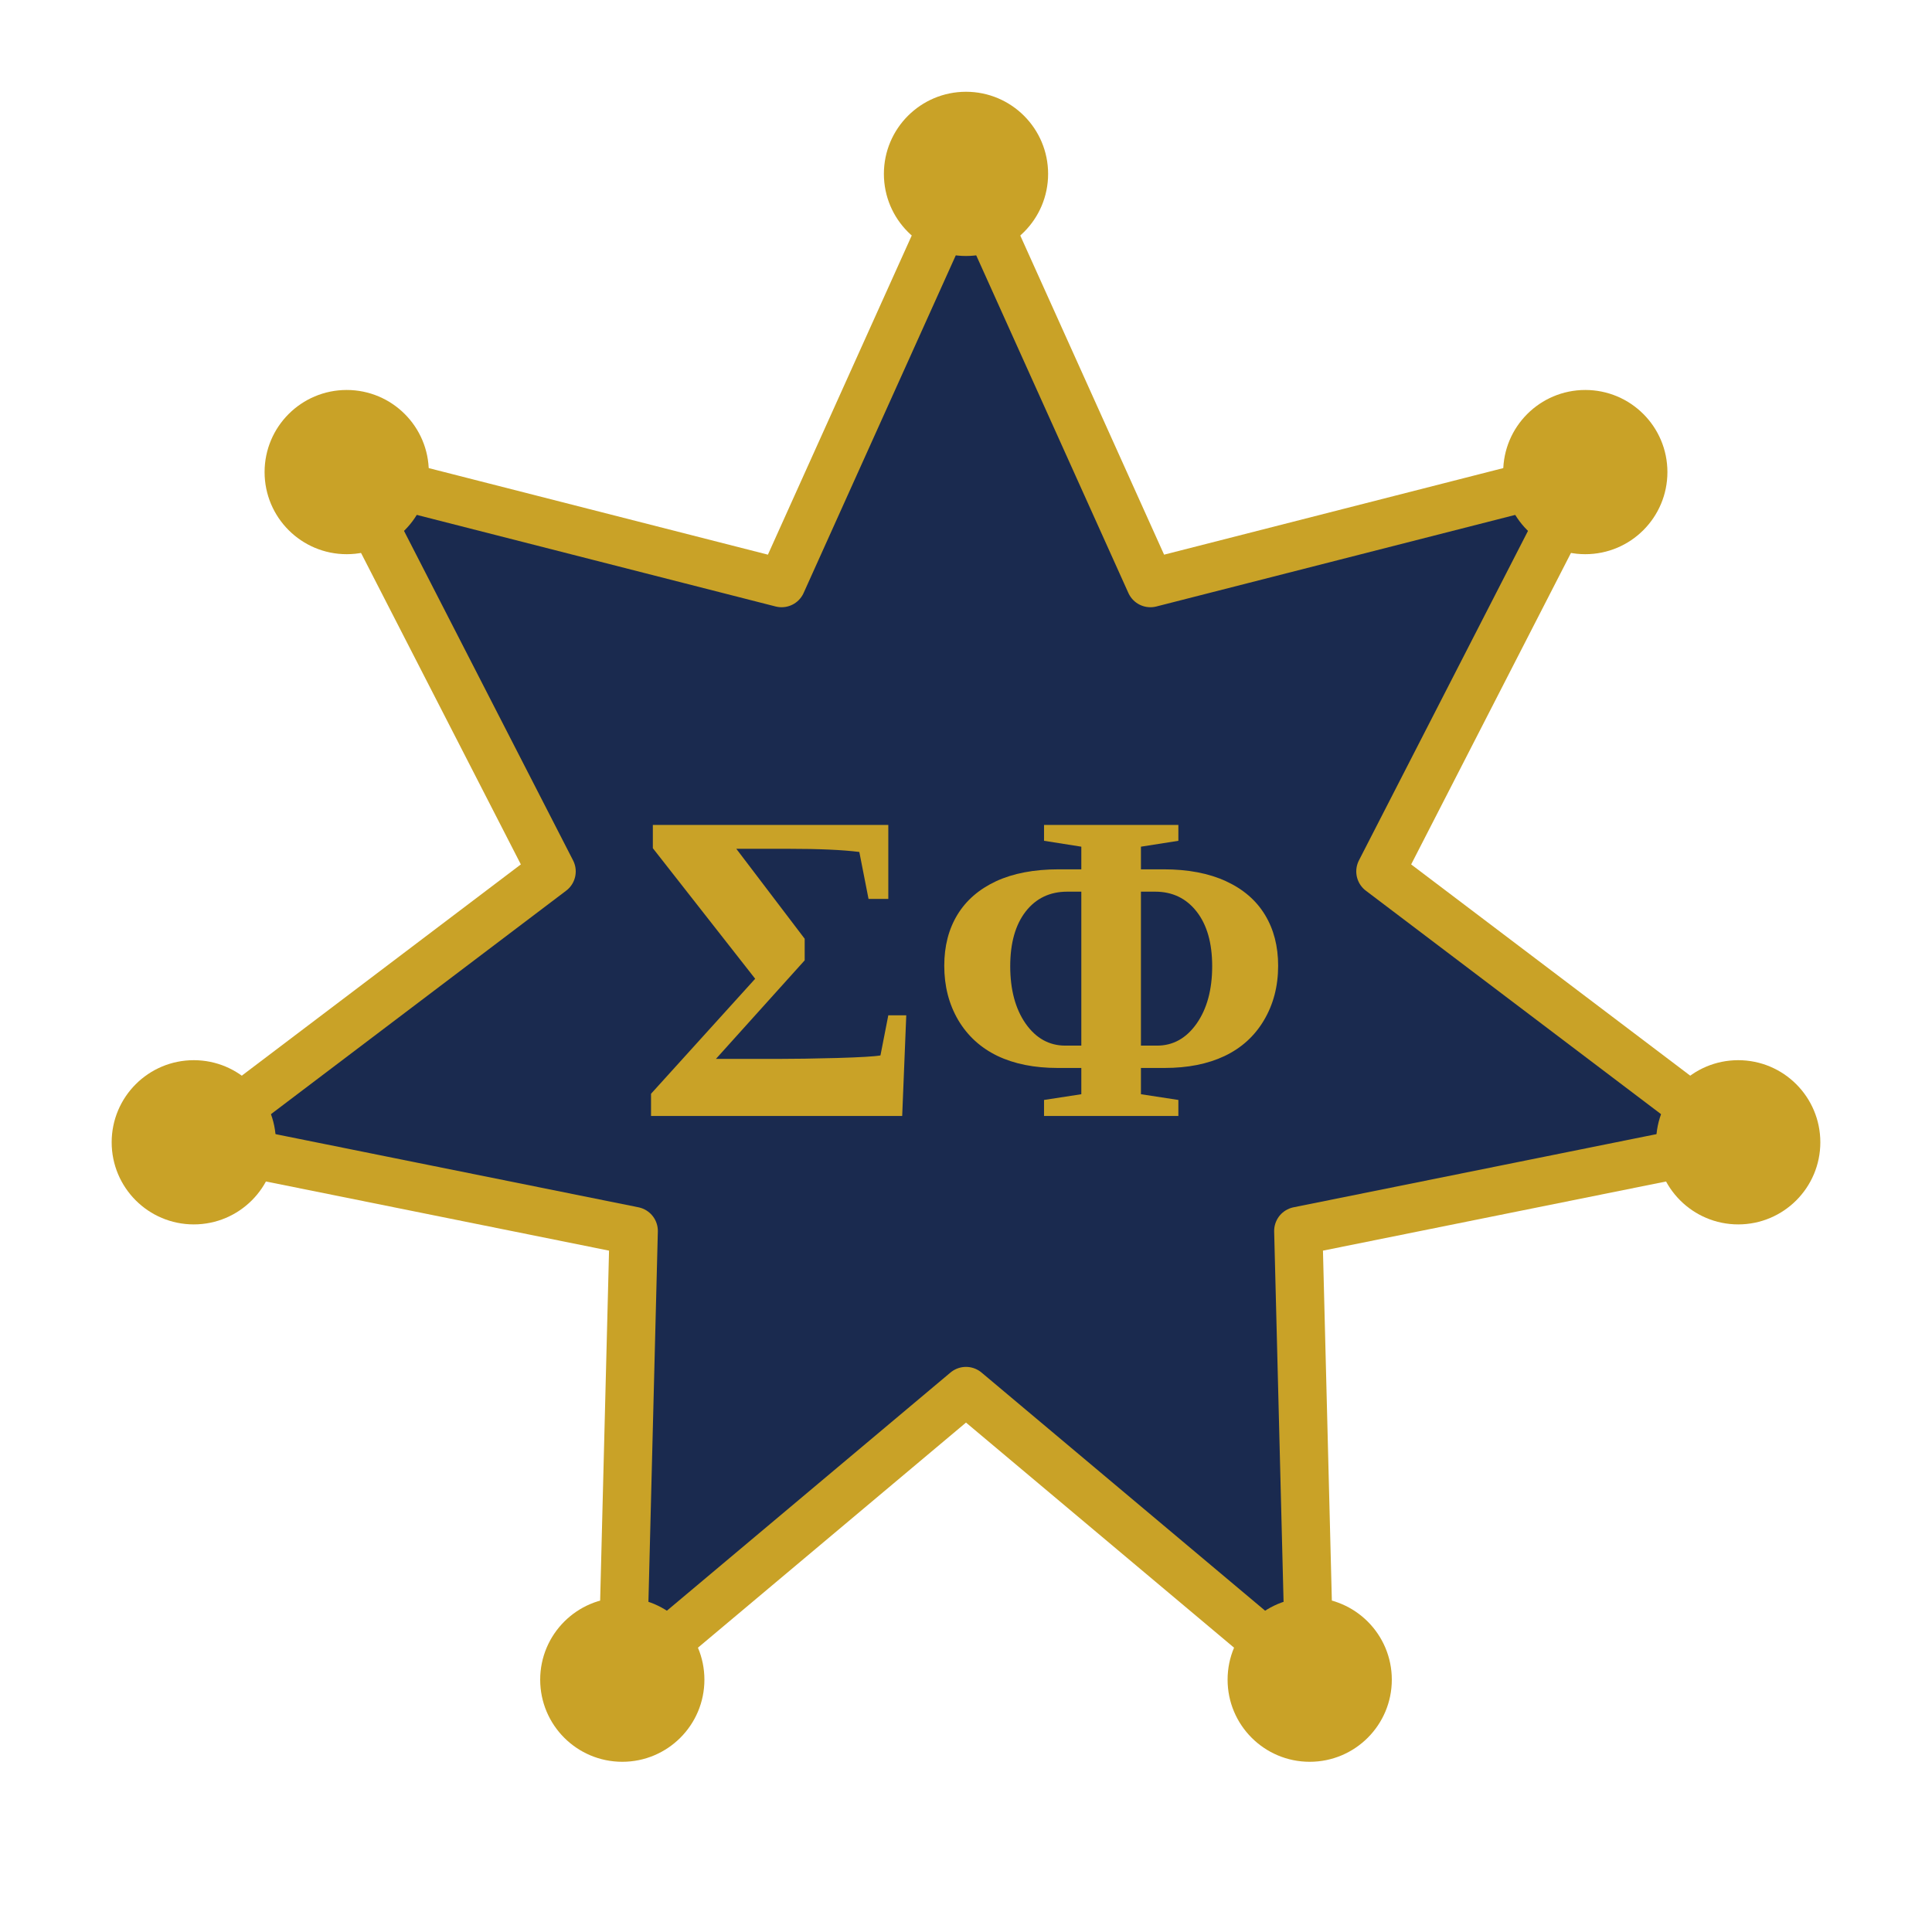
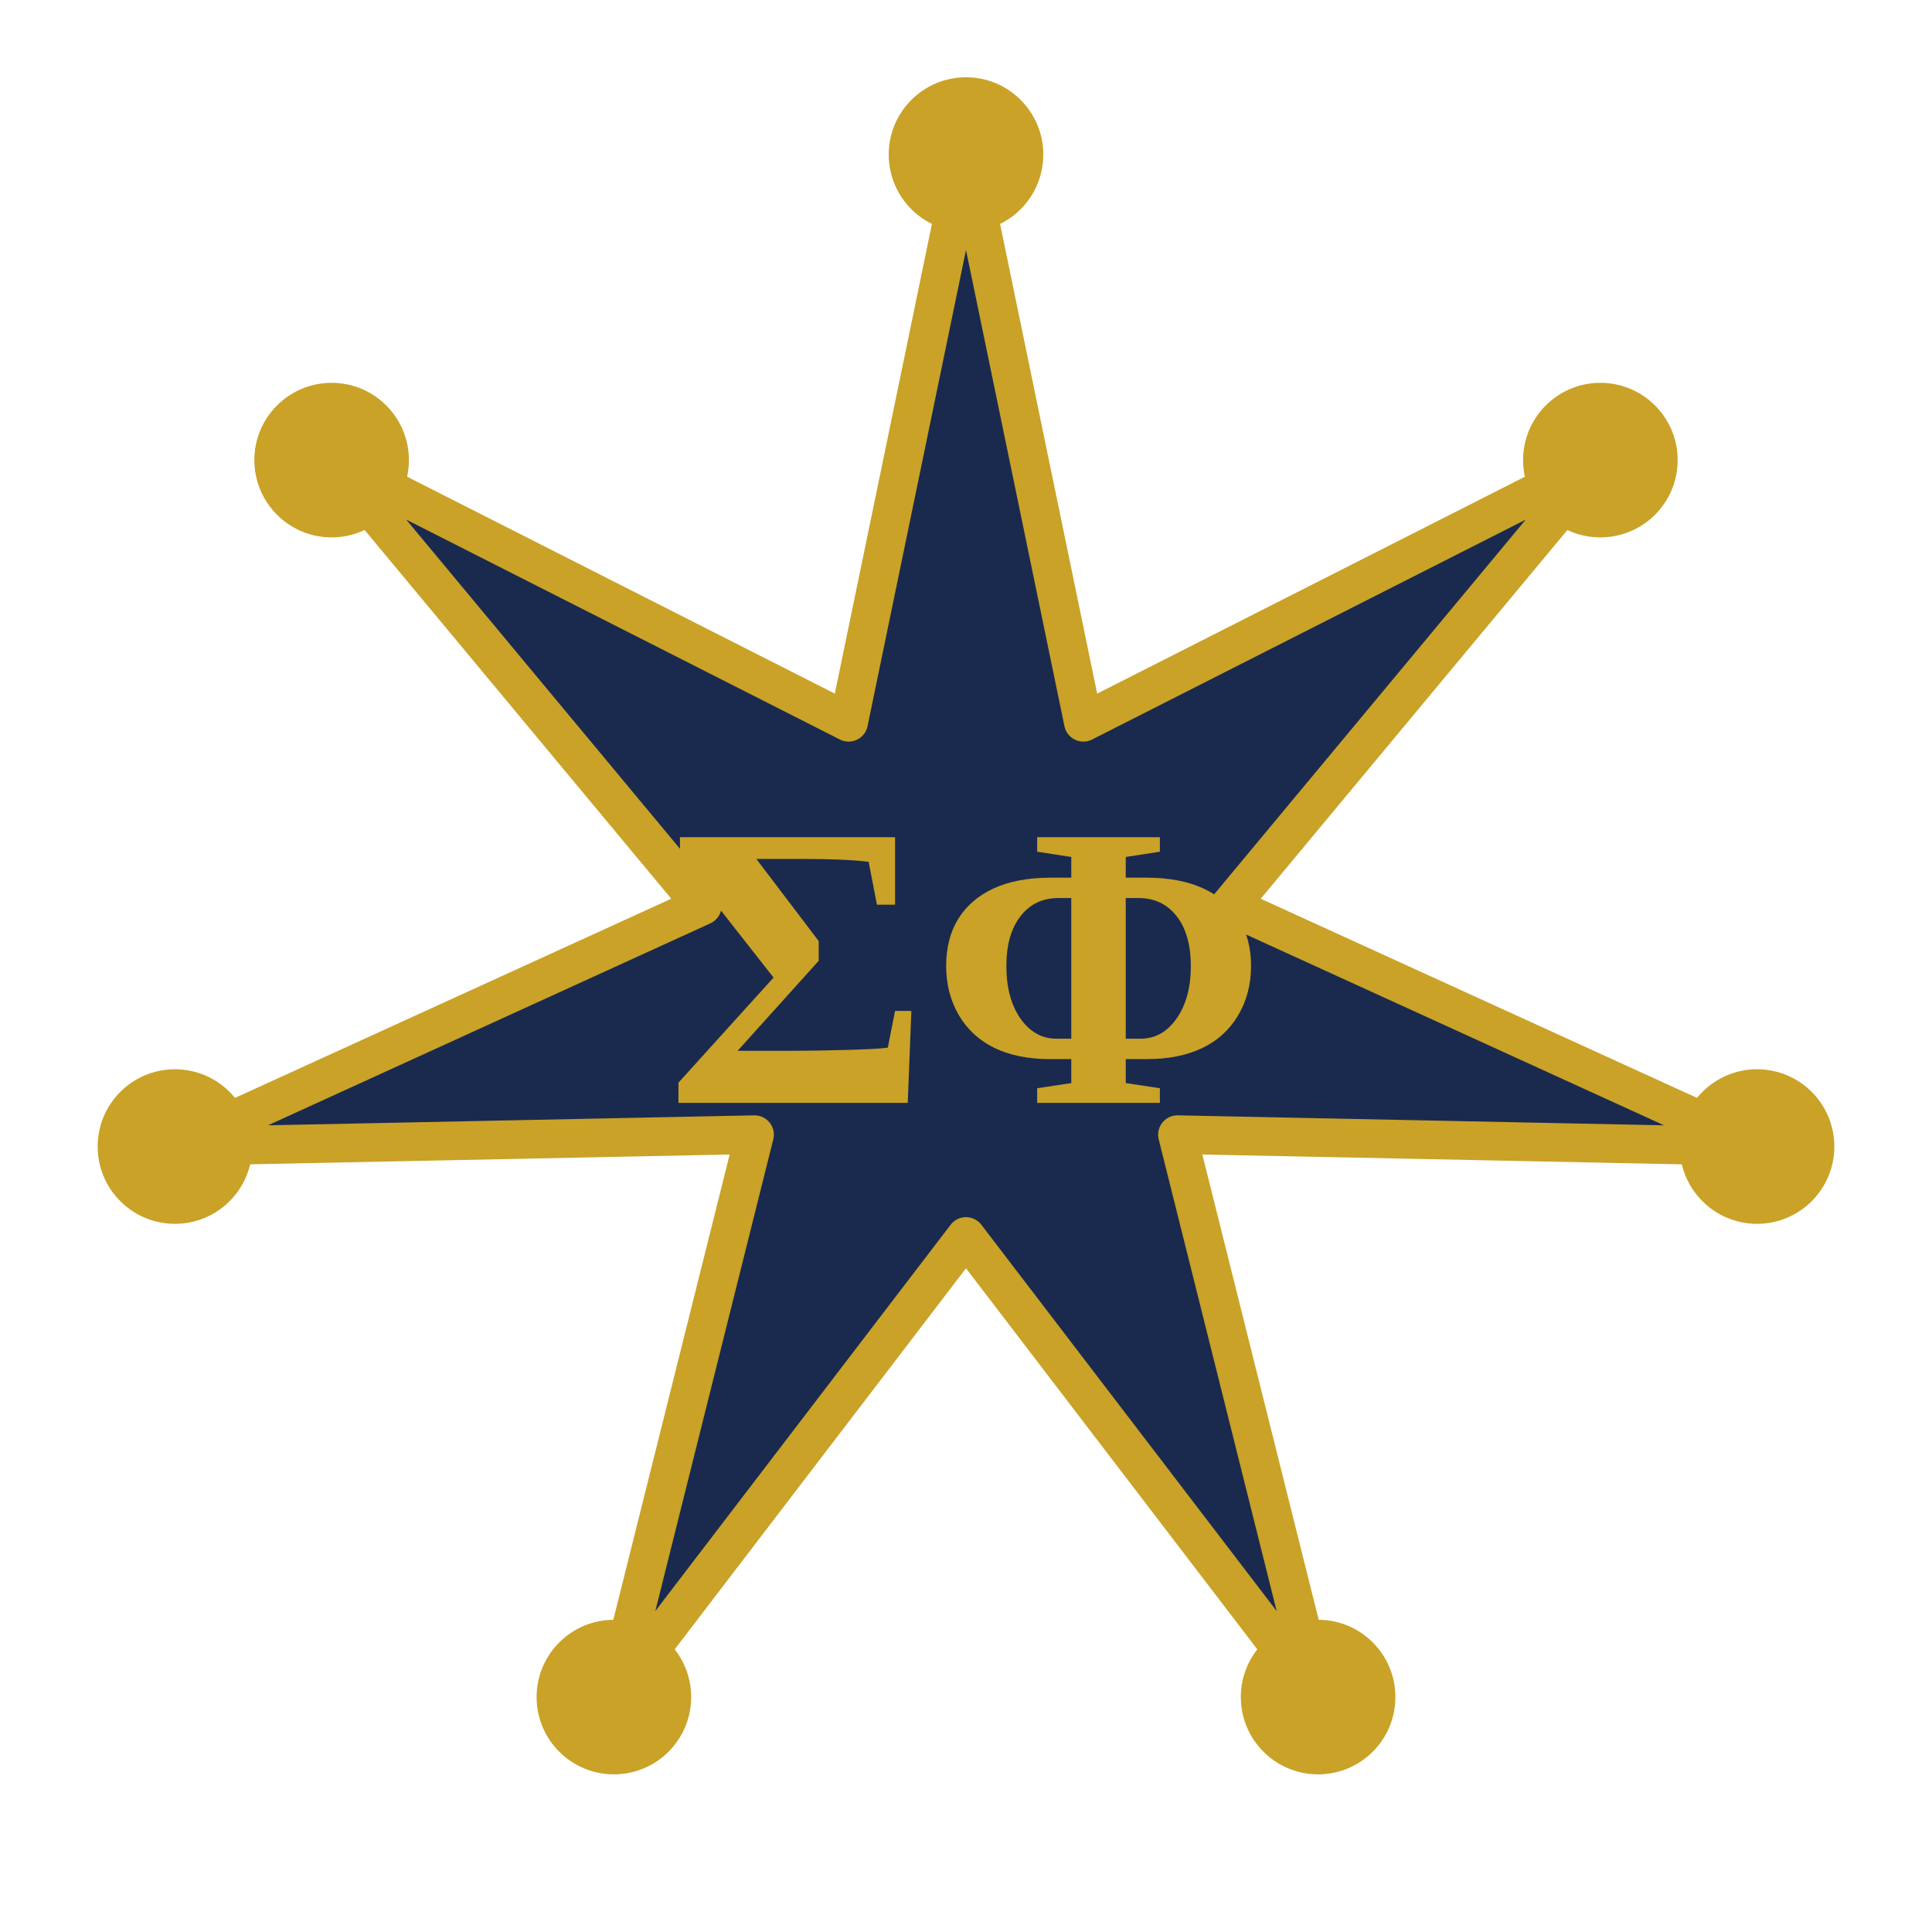
<svg xmlns="http://www.w3.org/2000/svg" viewBox="0 0 200 200" width="200" height="200">
-   <path d="M 100.00,18.00 L 119.09,60.36 L 164.11,48.87 L 142.90,90.21 L 179.94,118.25 L 134.40,127.43 L 135.58,173.88 L 100.00,144.00 L 64.42,173.88 L 65.60,127.43 L 20.06,118.25 L 57.10,90.21 L 35.89,48.87 L 80.91,60.36 Z" fill="#1a2a4f" stroke="#c9a227" stroke-width="5" stroke-linejoin="round" />
-   <circle cx="100.00" cy="18.00" r="8.5" fill="#c9a227" />
-   <circle cx="164.11" cy="48.87" r="8.5" fill="#c9a227" />
-   <circle cx="179.94" cy="118.25" r="8.5" fill="#c9a227" />
-   <circle cx="135.58" cy="173.88" r="8.5" fill="#c9a227" />
-   <circle cx="64.42" cy="173.88" r="8.5" fill="#c9a227" />
-   <circle cx="20.06" cy="118.25" r="8.5" fill="#c9a227" />
-   <circle cx="35.89" cy="48.87" r="8.5" fill="#c9a227" />
-   <text x="100" y="100" text-anchor="middle" dominant-baseline="central" font-family="Georgia, 'Times New Roman', serif" font-weight="700" font-size="46" fill="#c9a227">ΣΦ</text>
+   <path d="M 100.00,16.00 L 112.15,74.77 L 165.67,47.63 L 127.30,93.77 L 181.89,118.69 L 121.89,117.46 L 136.45,175.68 L 100.00,128.00 L 63.55,175.68 L 78.11,117.46 L 18.11,118.69 L 72.70,93.77 L 34.33,47.63 L 87.85,74.77 Z" fill="#1a2a4f" stroke="#c9a227" stroke-width="4" stroke-linejoin="round" />
+   <circle cx="100.00" cy="16.00" r="8" fill="#c9a227" />
+   <circle cx="165.67" cy="47.63" r="8" fill="#c9a227" />
+   <circle cx="181.89" cy="118.69" r="8" fill="#c9a227" />
+   <circle cx="136.45" cy="175.68" r="8" fill="#c9a227" />
+   <circle cx="63.55" cy="175.68" r="8" fill="#c9a227" />
+   <circle cx="18.11" cy="118.69" r="8" fill="#c9a227" />
+   <circle cx="34.33" cy="47.63" r="8" fill="#c9a227" />
+   <text x="100" y="100" text-anchor="middle" dominant-baseline="central" font-family="Georgia, 'Times New Roman', serif" font-weight="700" font-size="42" fill="#c9a227">ΣΦ</text>
</svg>
